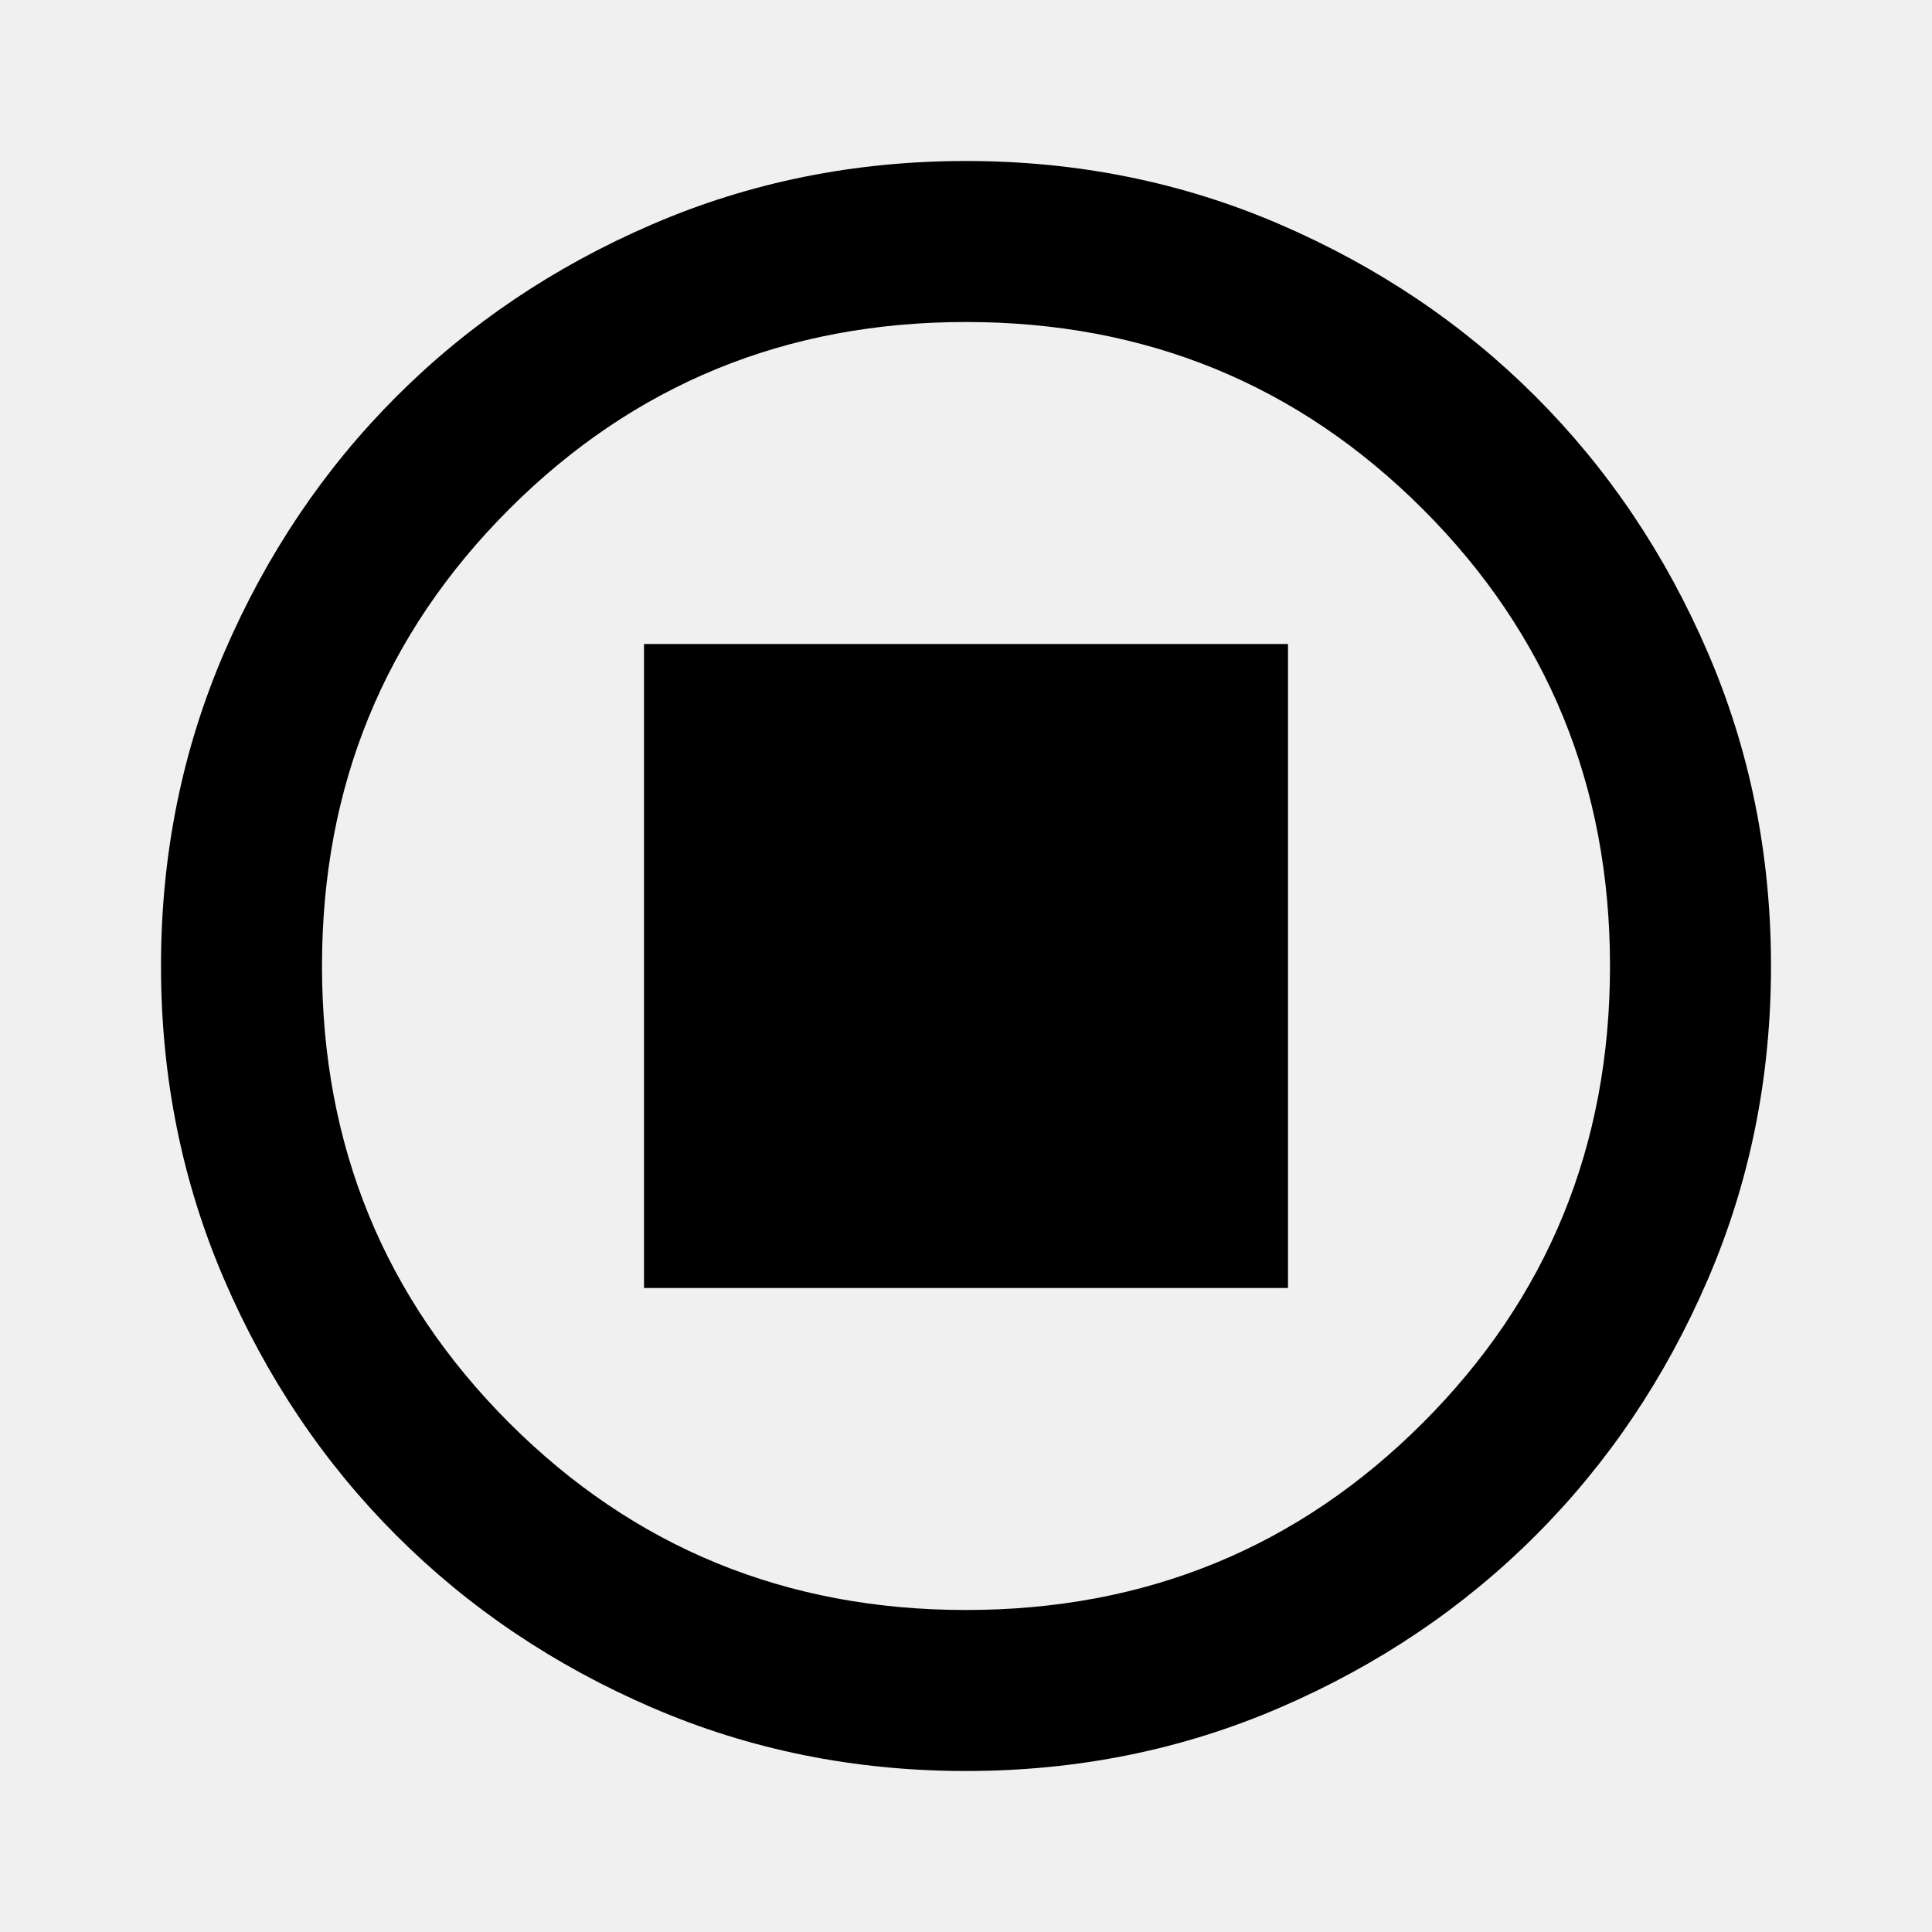
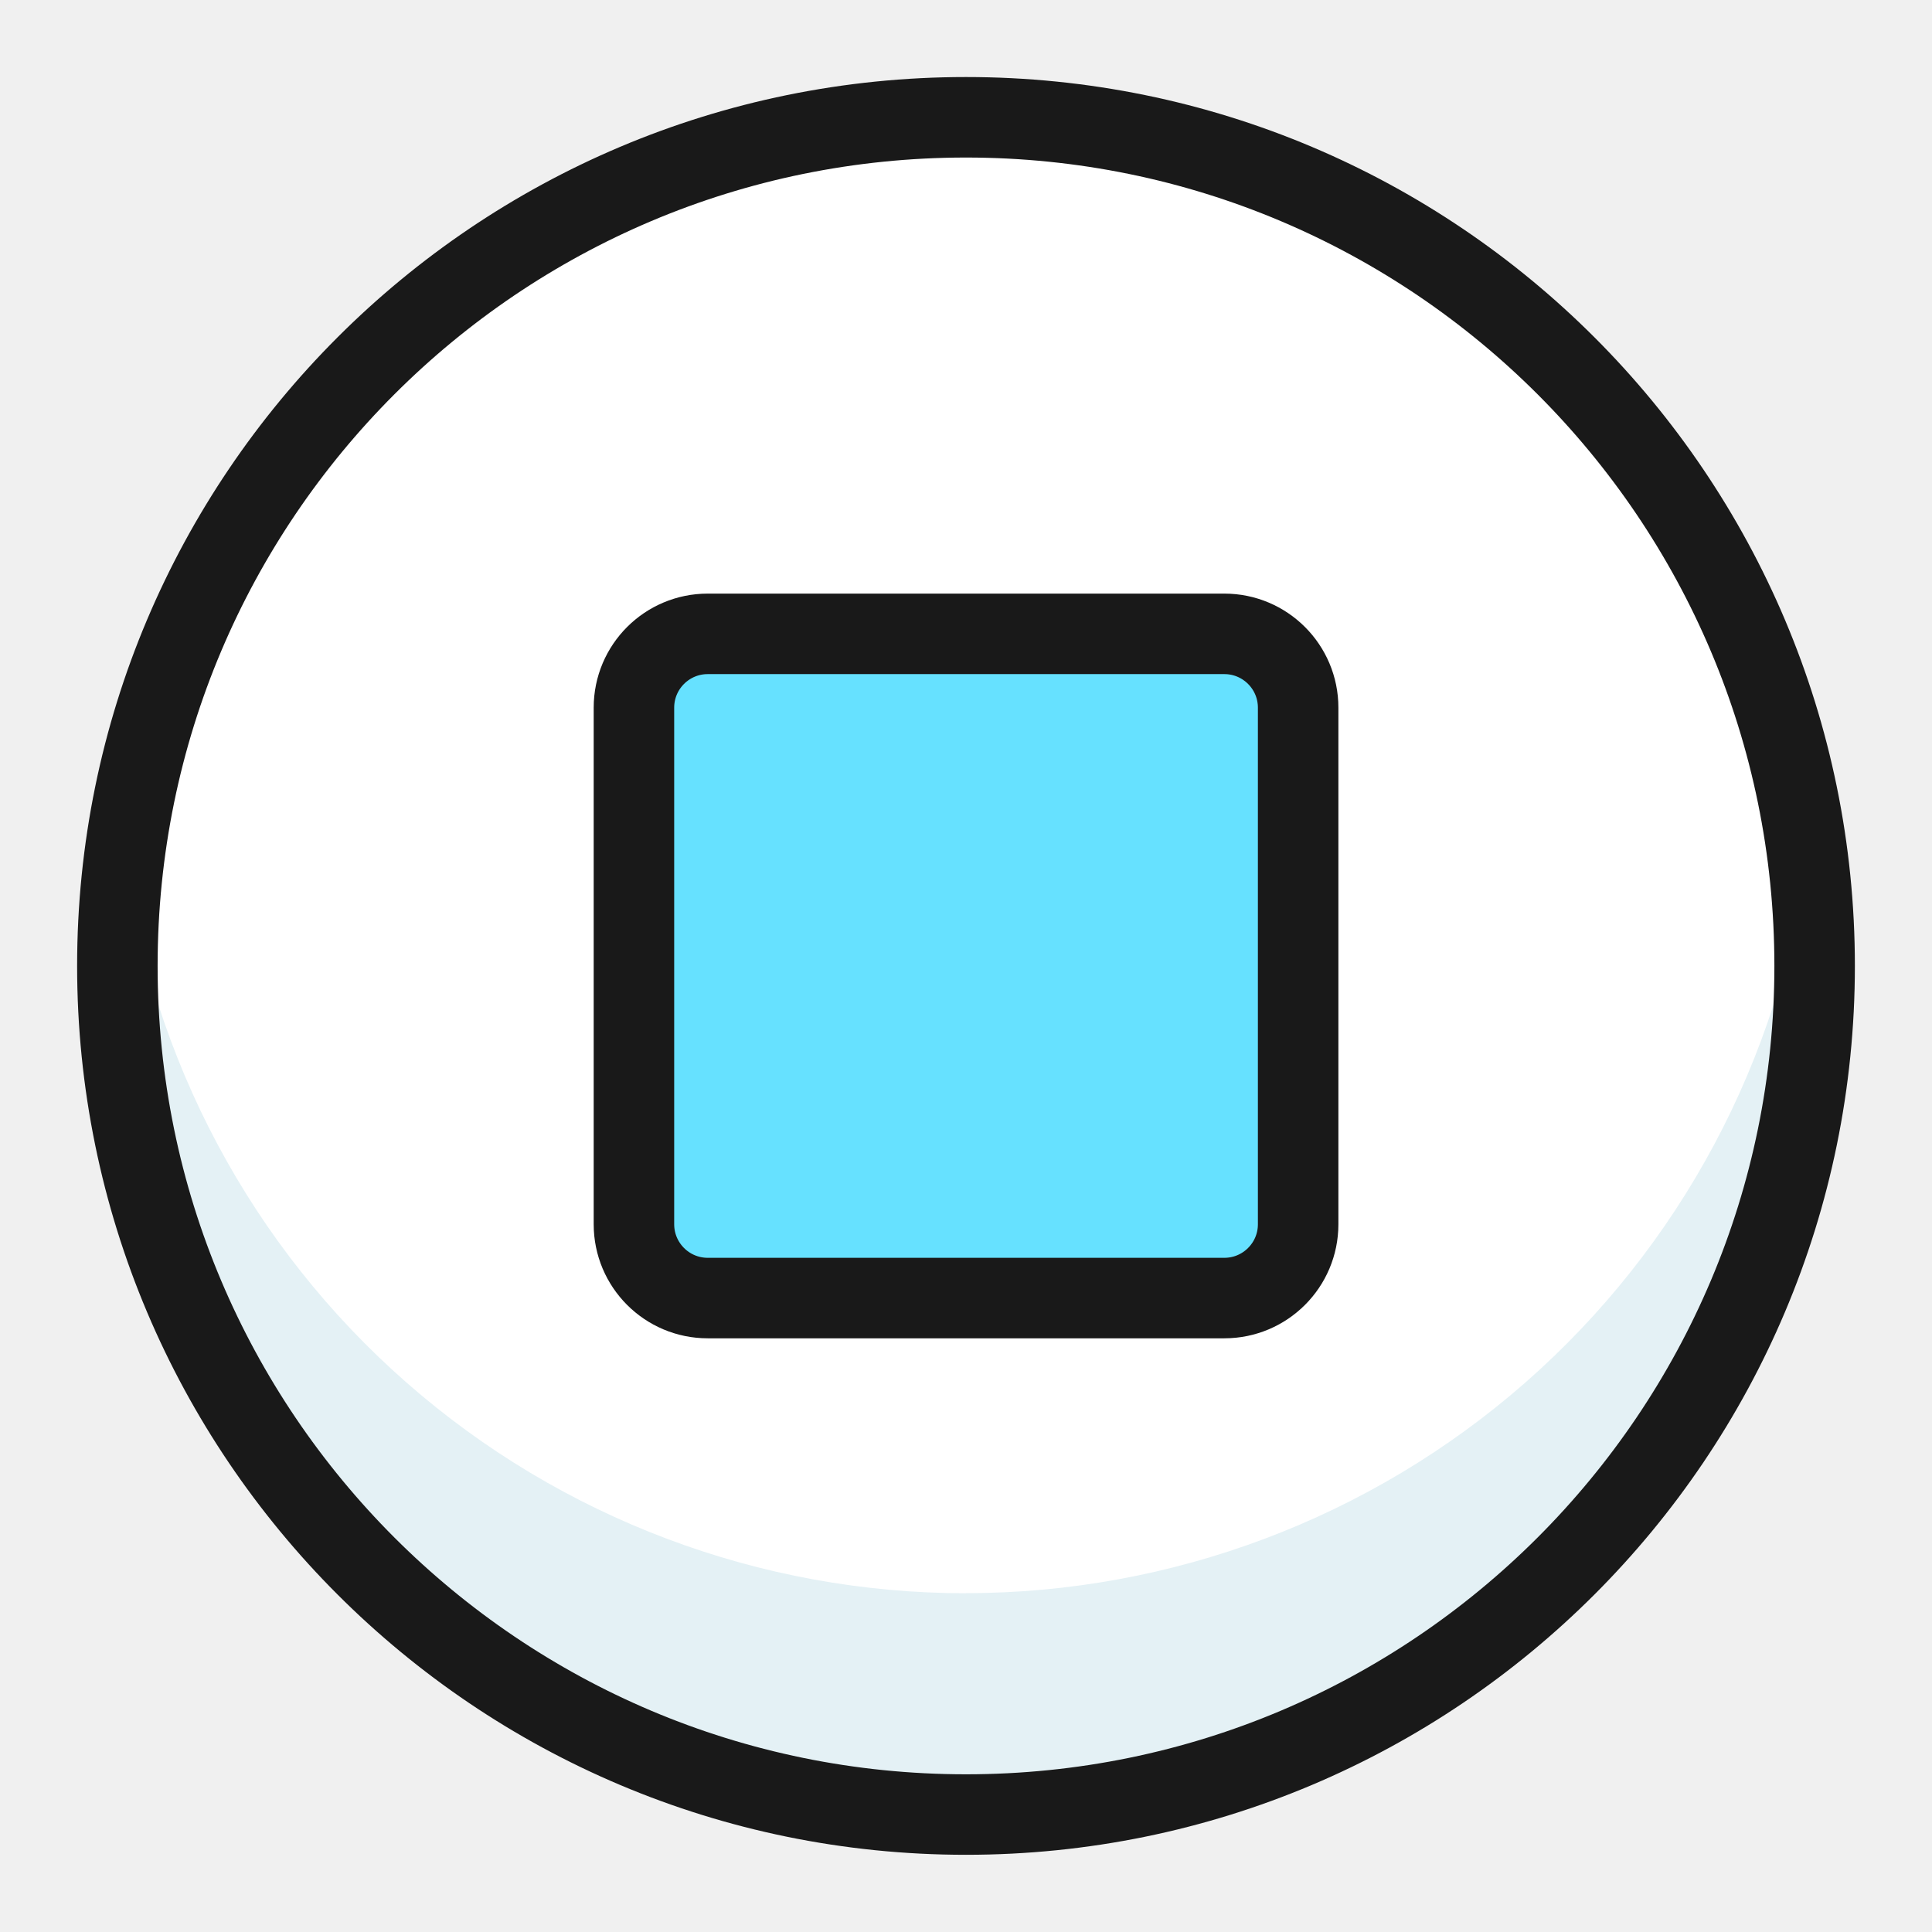
- <svg xmlns="http://www.w3.org/2000/svg" width="24" height="24" viewBox="0 -960 960 960">
-   <path d="M320-320h320v-320H320zM480-80q-83 0-156-31.5T197-197t-85.5-127T80-480t31.5-156T197-763t127-85.5T480-880t156 31.5T763-763t85.5 127T880-480t-31.5 156T763-197t-127 85.5T480-80m0-80q134 0 227-93t93-227-93-227-227-93-227 93-93 227 93 227 227 93m0-320" />
+ <svg xmlns="http://www.w3.org/2000/svg" fill="none" viewBox="0 0 24 24" id="Button-Stop--Streamline-Ultimate" height="24" width="24">
+   <path fill="#ffffff" d="M12 22.542c5.822 0 10.542 -4.72 10.542 -10.542 0 -5.822 -4.72 -10.542 -10.542 -10.542C6.178 1.458 1.458 6.178 1.458 12c0 5.822 4.72 10.542 10.542 10.542Z" stroke-width="1" />
+   <path fill="#e4f1f5" d="M12 19.792c-2.557 -0 -5.027 -0.93 -6.95 -2.617 -1.923 -1.686 -3.166 -4.014 -3.5 -6.55 -0.19 1.431 -0.084 2.885 0.311 4.274 0.395 1.388 1.071 2.681 1.986 3.797 0.915 1.116 2.05 2.033 3.333 2.692 1.284 0.66 2.689 1.049 4.13 1.143 1.44 0.094 2.885 -0.108 4.244 -0.595 1.359 -0.487 2.603 -1.247 3.656 -2.235 1.053 -0.987 1.892 -2.18 2.465 -3.505 0.573 -1.325 0.868 -2.753 0.866 -4.197 -0.001 -0.46 -0.031 -0.919 -0.092 -1.375 -0.334 2.535 -1.577 4.863 -3.5 6.55 -1.923 1.686 -4.393 2.616 -6.95 2.617Z" stroke-width="1" />
+   <path stroke="#191919" stroke-linecap="round" stroke-linejoin="round" d="M12 22.541c5.822 0 10.542 -4.72 10.542 -10.542 0 -5.822 -4.72 -10.542 -10.542 -10.542 -5.822 0 -10.542 4.72 -10.542 10.542 0 5.822 4.72 10.542 10.542 10.542Z" stroke-width="1" />
+   <path fill="#66e1ff" stroke="#191919" stroke-linecap="round" stroke-linejoin="round" d="M15.208 7.874H8.792c-0.506 0 -0.917 0.41 -0.917 0.917v6.417c0 0.506 0.41 0.917 0.917 0.917h6.417c0.506 0 0.917 -0.41 0.917 -0.917V8.791c0 -0.506 -0.41 -0.917 -0.917 -0.917Z" stroke-width="1" />
</svg>
